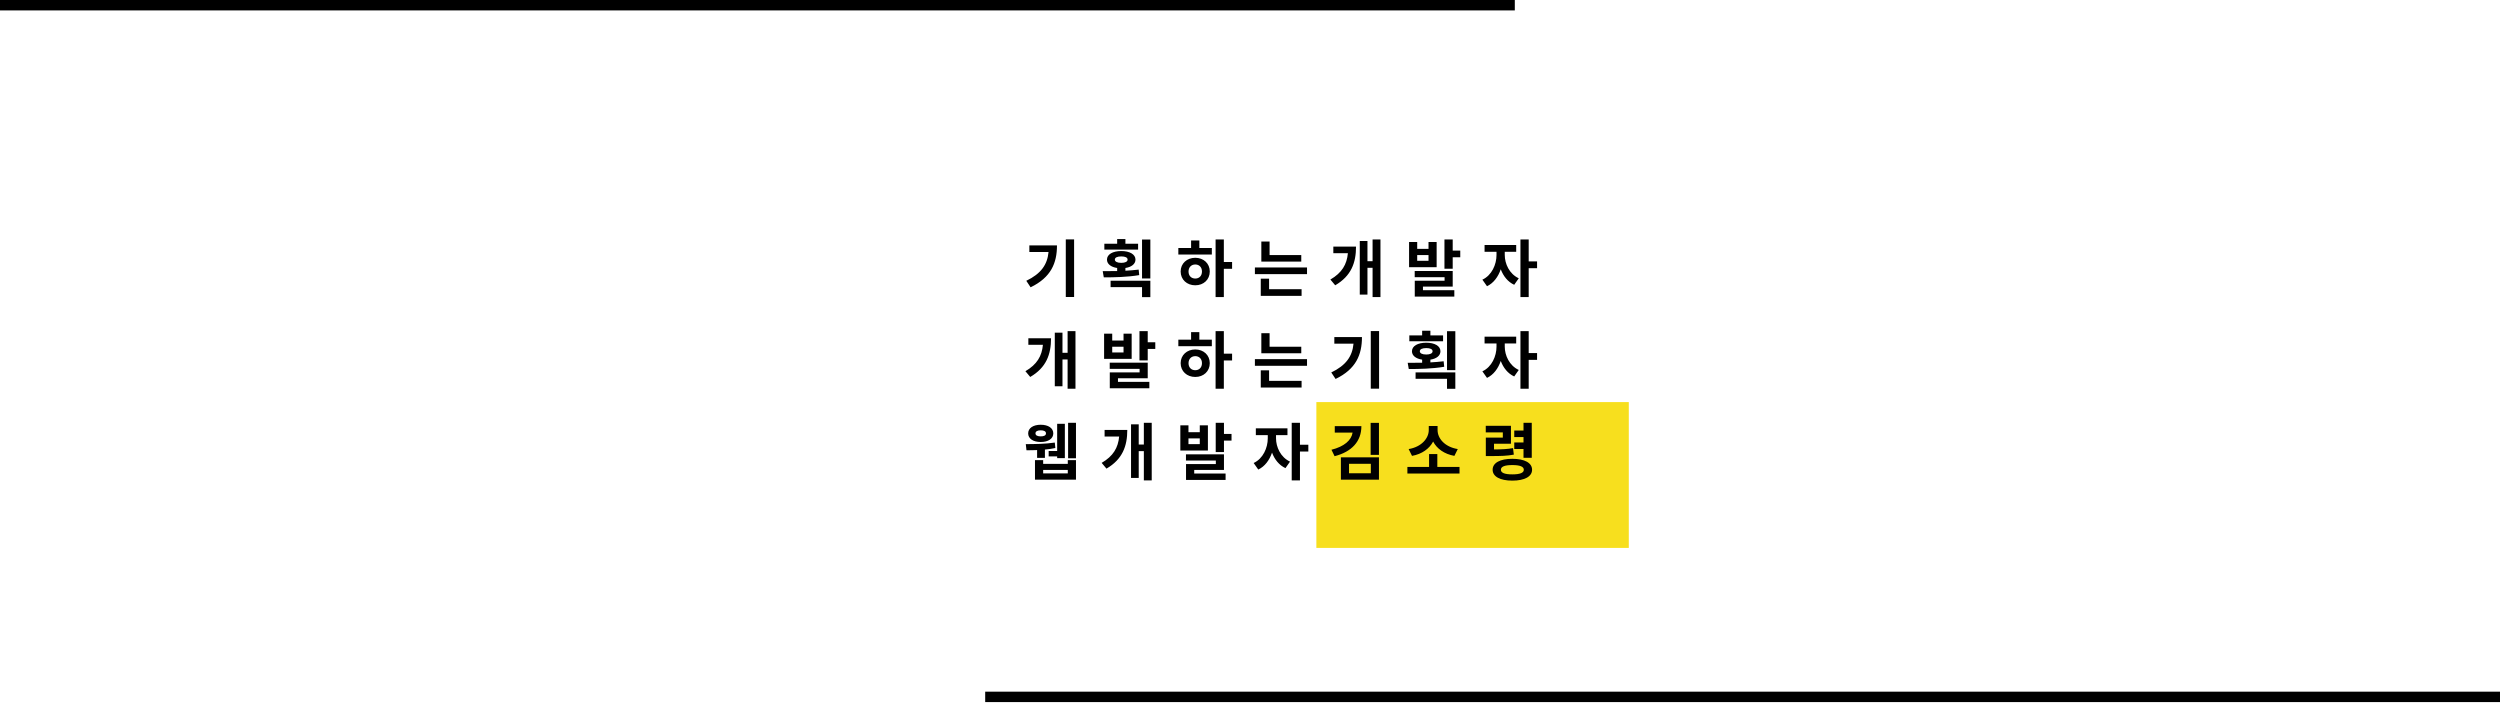
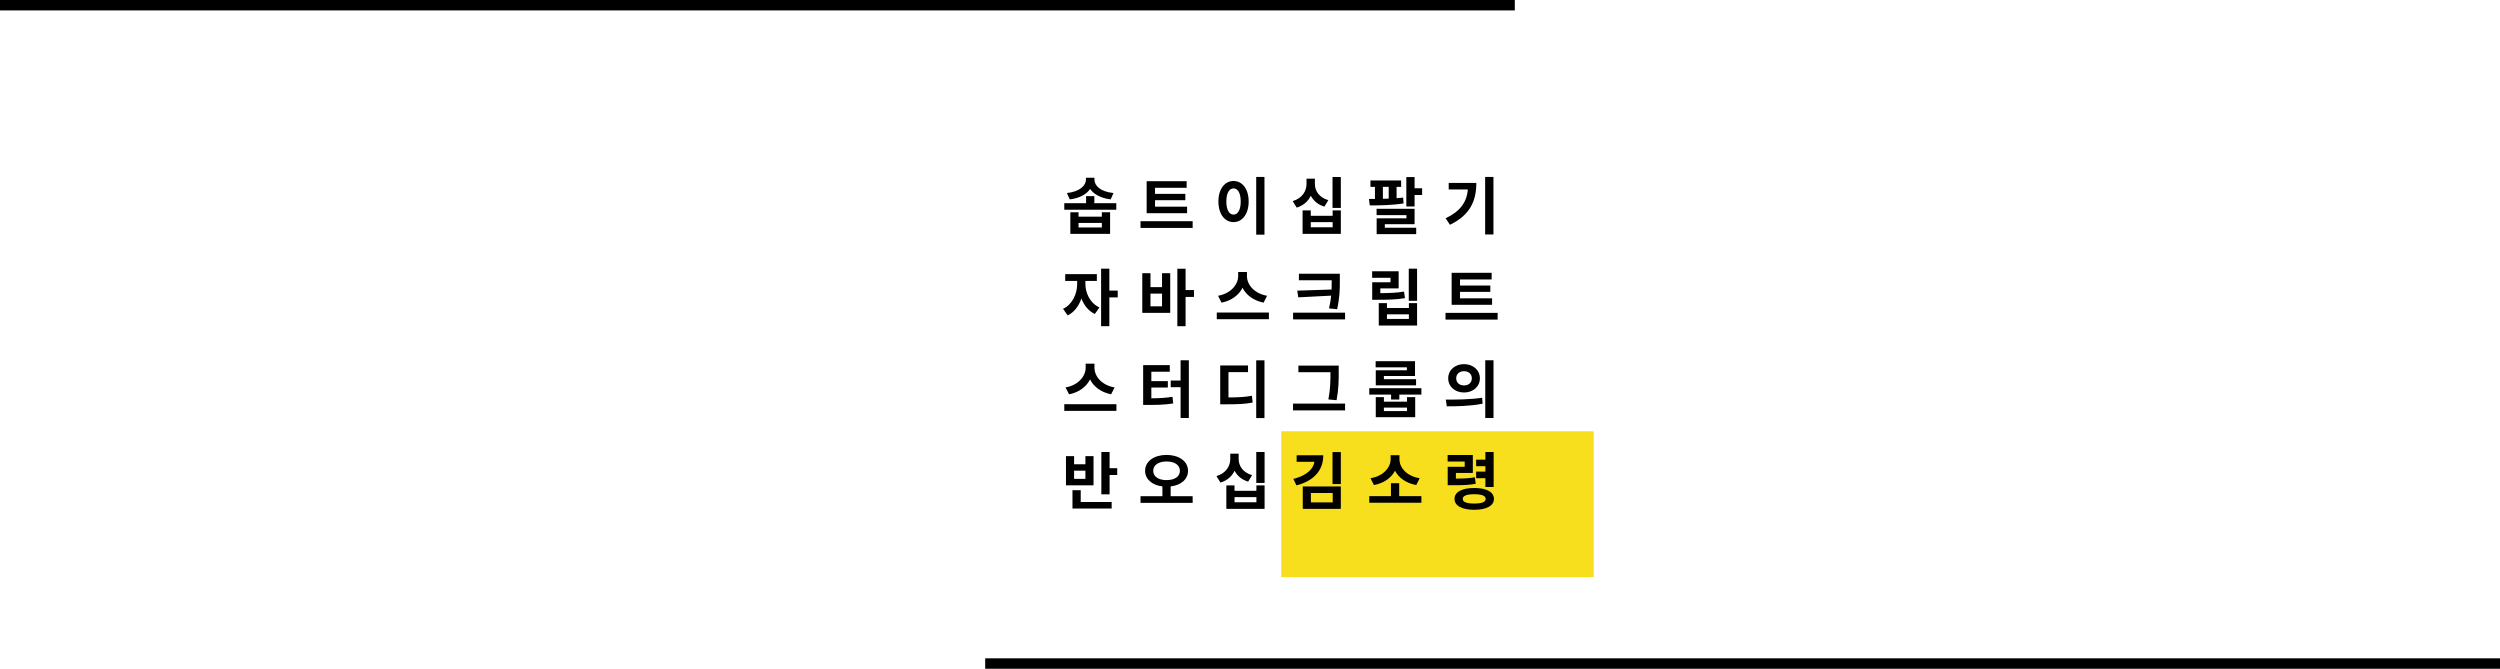
- <svg xmlns="http://www.w3.org/2000/svg" width="1200" height="337" viewBox="0 0 1200 337" fill="none">
-   <rect x="631.856" y="193" width="149.966" height="70" fill="#F7DF1E" />
+ <svg xmlns="http://www.w3.org/2000/svg" width="1200" height="321" viewBox="0 0 1200 321" fill="none">
+   <rect x="615" y="207" width="149.966" height="70" fill="#F7DF1E" />
  <line y1="2.5" x2="727.107" y2="2.5" stroke="black" stroke-width="5" />
-   <line x1="472.893" y1="334.5" x2="1200" y2="334.5" stroke="black" stroke-width="5" />
-   <path d="M494.088 117.8V120.95H503.298C502.728 127.07 499.668 131.39 492.618 134.78L494.688 137.9C504.498 133.16 507.348 126.26 507.348 117.8H494.088ZM511.578 114.92V142.55H515.568V114.92H511.578ZM546.286 116.99H540.196V114.74H536.236V116.99H530.086V119.81H546.286V116.99ZM535.126 124.61C535.126 123.59 536.326 123.08 538.216 123.08C540.076 123.08 541.246 123.59 541.246 124.61C541.246 125.6 540.076 126.17 538.216 126.17C536.326 126.17 535.126 125.6 535.126 124.61ZM546.556 129.41C544.516 129.65 542.356 129.83 540.196 129.95V128.63C543.136 128.18 545.026 126.71 545.026 124.61C545.026 122.09 542.266 120.5 538.216 120.5C534.106 120.5 531.346 122.09 531.346 124.61C531.346 126.71 533.236 128.18 536.236 128.63V130.1C533.746 130.16 531.406 130.16 529.306 130.16L529.816 133.13C534.646 133.13 540.976 133.04 546.826 132.05L546.556 129.41ZM533.086 137.81H548.176V142.61H552.166V134.75H533.086V137.81ZM548.176 114.98V133.67H552.166V114.98H548.176ZM573.734 133.7C571.874 133.7 570.494 132.44 570.494 130.34C570.494 128.24 571.874 126.95 573.734 126.95C575.594 126.95 576.944 128.24 576.944 130.31C576.944 132.44 575.594 133.7 573.734 133.7ZM573.734 123.74C569.714 123.74 566.714 126.47 566.714 130.31C566.714 134.21 569.714 136.94 573.734 136.94C577.724 136.94 580.694 134.21 580.694 130.31C580.694 126.47 577.724 123.74 573.734 123.74ZM575.684 115.43H571.724V119.03H565.604V122.18H581.684V119.03H575.684V115.43ZM591.404 125.75H587.444V114.95H583.484V142.58H587.444V129.02H591.404V125.75ZM624.611 122.42H609.401V115.94H605.441V125.57H624.611V122.42ZM609.161 133.76H605.171V142.01H624.761V138.83H609.161V133.76ZM602.351 128.39V131.57H627.371V128.39H602.351ZM639.999 118.37V121.52H646.989C646.479 126.95 644.139 130.94 638.589 134.18L640.899 136.94C648.609 132.44 650.889 126.11 650.889 118.37H639.999ZM658.839 114.95V125.36H656.379V115.67H652.689V141.41H656.379V128.54H658.839V142.58H662.619V114.95H658.839ZM685.687 125.18H680.257V122.42H685.687V125.18ZM689.587 116.15H685.687V119.45H680.257V116.15H676.357V128.27H689.587V116.15ZM683.017 137.57H697.297V130.07H679.057V133.07H693.397V134.75H679.087V142.37H698.077V139.31H683.017V137.57ZM697.297 120.29V114.95H693.337V128.99H697.297V123.5H700.927V120.29H697.297ZM722.284 120.86H727.774V117.59H712.594V120.86H718.324V122.39C718.324 126.95 716.074 132.14 711.544 134.24L713.764 137.39C716.914 135.89 719.134 132.86 720.364 129.26C721.594 132.53 723.754 135.29 726.814 136.7L729.004 133.58C724.474 131.48 722.284 126.59 722.284 122.39V120.86ZM737.794 125.48H733.774V114.95H729.814V142.58H733.774V128.75H737.794V125.48ZM493.608 162.37V165.52H500.598C500.088 170.95 497.748 174.94 492.198 178.18L494.508 180.94C502.218 176.44 504.498 170.11 504.498 162.37H493.608ZM512.448 158.95V169.36H509.988V159.67H506.298V185.41H509.988V172.54H512.448V186.58H516.228V158.95H512.448ZM539.296 169.18H533.866V166.42H539.296V169.18ZM543.196 160.15H539.296V163.45H533.866V160.15H529.966V172.27H543.196V160.15ZM536.626 181.57H550.906V174.07H532.666V177.07H547.006V178.75H532.696V186.37H551.686V183.31H536.626V181.57ZM550.906 164.29V158.95H546.946V172.99H550.906V167.5H554.536V164.29H550.906ZM573.734 177.7C571.874 177.7 570.494 176.44 570.494 174.34C570.494 172.24 571.874 170.95 573.734 170.95C575.594 170.95 576.944 172.24 576.944 174.31C576.944 176.44 575.594 177.7 573.734 177.7ZM573.734 167.74C569.714 167.74 566.714 170.47 566.714 174.31C566.714 178.21 569.714 180.94 573.734 180.94C577.724 180.94 580.694 178.21 580.694 174.31C580.694 170.47 577.724 167.74 573.734 167.74ZM575.684 159.43H571.724V163.03H565.604V166.18H581.684V163.03H575.684V159.43ZM591.404 169.75H587.444V158.95H583.484V186.58H587.444V173.02H591.404V169.75ZM624.611 166.42H609.401V159.94H605.441V169.57H624.611V166.42ZM609.161 177.76H605.171V186.01H624.761V182.83H609.161V177.76ZM602.351 172.39V175.57H627.371V172.39H602.351ZM640.479 161.8V164.95H649.689C649.119 171.07 646.059 175.39 639.009 178.78L641.079 181.9C650.889 177.16 653.739 170.26 653.739 161.8H640.479ZM657.969 158.92V186.55H661.959V158.92H657.969ZM692.677 160.99H686.587V158.74H682.627V160.99H676.477V163.81H692.677V160.99ZM681.517 168.61C681.517 167.59 682.717 167.08 684.607 167.08C686.467 167.08 687.637 167.59 687.637 168.61C687.637 169.6 686.467 170.17 684.607 170.17C682.717 170.17 681.517 169.6 681.517 168.61ZM692.947 173.41C690.907 173.65 688.747 173.83 686.587 173.95V172.63C689.527 172.18 691.417 170.71 691.417 168.61C691.417 166.09 688.657 164.5 684.607 164.5C680.497 164.5 677.737 166.09 677.737 168.61C677.737 170.71 679.627 172.18 682.627 172.63V174.1C680.137 174.16 677.797 174.16 675.697 174.16L676.207 177.13C681.037 177.13 687.367 177.04 693.217 176.05L692.947 173.41ZM679.477 181.81H694.567V186.61H698.557V178.75H679.477V181.81ZM694.567 158.98V177.67H698.557V158.98H694.567ZM722.284 164.86H727.774V161.59H712.594V164.86H718.324V166.39C718.324 170.95 716.074 176.14 711.544 178.24L713.764 181.39C716.914 179.89 719.134 176.86 720.364 173.26C721.594 176.53 723.754 179.29 726.814 180.7L729.004 177.58C724.474 175.48 722.284 170.59 722.284 166.39V164.86ZM737.794 169.48H733.774V158.95H729.814V186.58H733.774V172.75H737.794V169.48ZM503.358 216.48V219.06H507.438V219.9H511.128V203.43H507.438V216.48H503.358ZM499.548 206.55C501.108 206.55 502.068 207.03 502.068 208.02C502.068 209.01 501.108 209.46 499.548 209.46C498.018 209.46 497.028 209.01 497.028 208.02C497.028 207.03 498.018 206.55 499.548 206.55ZM499.548 212.16C503.148 212.16 505.578 210.57 505.578 208.02C505.578 205.47 503.148 203.88 499.548 203.88C495.948 203.88 493.518 205.47 493.518 208.02C493.518 210.57 495.948 212.16 499.548 212.16ZM497.808 219.78H501.558V215.79C503.268 215.64 505.008 215.4 506.568 215.04L506.298 212.43C501.918 213.12 495.978 213.18 492.378 213.18L492.708 216.12C494.148 216.12 495.918 216.12 497.808 216.03V219.78ZM512.538 227.22H500.718V225.57H512.538V227.22ZM512.538 222.66H500.718V220.86H496.788V230.25H516.468V220.86H512.538V222.66ZM512.688 202.95V219.96H516.468V202.95H512.688ZM530.206 206.37V209.52H537.196C536.686 214.95 534.346 218.94 528.796 222.18L531.106 224.94C538.816 220.44 541.096 214.11 541.096 206.37H530.206ZM549.046 202.95V213.36H546.586V203.67H542.896V229.41H546.586V216.54H549.046V230.58H552.826V202.95H549.046ZM575.894 213.18H570.464V210.42H575.894V213.18ZM579.794 204.15H575.894V207.45H570.464V204.15H566.564V216.27H579.794V204.15ZM573.224 225.57H587.504V218.07H569.264V221.07H583.604V222.75H569.294V230.37H588.284V227.31H573.224V225.57ZM587.504 208.29V202.95H583.544V216.99H587.504V211.5H591.134V208.29H587.504ZM612.491 208.86H617.981V205.59H602.801V208.86H608.531V210.39C608.531 214.95 606.281 220.14 601.751 222.24L603.971 225.39C607.121 223.89 609.341 220.86 610.571 217.26C611.801 220.53 613.961 223.29 617.021 224.7L619.211 221.58C614.681 219.48 612.491 214.59 612.491 210.39V208.86ZM628.001 213.48H623.981V202.95H620.021V230.58H623.981V216.75H628.001V213.48ZM640.689 204.54V207.66H649.239C648.669 211.32 645.219 214.35 639.099 215.88L640.599 218.97C648.819 216.87 653.469 211.89 653.469 204.54H640.689ZM647.529 222.63H657.999V227.16H647.529V222.63ZM643.629 230.25H661.899V219.51H643.629V230.25ZM657.909 202.98V218.34H661.899V202.98H657.909ZM699.727 215.55C693.427 214.53 690.037 210.39 690.037 206.46V204.48H685.807V206.46C685.807 210.3 682.387 214.53 676.147 215.55L677.767 218.82C682.597 217.95 686.107 215.34 687.907 211.95C689.707 215.37 693.247 217.95 698.107 218.82L699.727 215.55ZM689.917 224.13V217.95H685.957V224.13H675.547V227.31H700.567V224.13H689.917ZM731.284 219.75H735.244V202.95H731.284V206.64H726.844V209.79H731.284V212.37H726.844V215.52H731.284V219.75ZM726.244 215.1C723.514 215.58 721.084 215.7 717.124 215.73V213H725.254V204.39H713.164V207.54H721.354V210.06H713.194V218.91H715.324C720.574 218.91 723.424 218.82 726.634 218.22L726.244 215.1ZM725.914 227.7C722.284 227.7 720.424 226.98 720.424 225.48C720.424 223.95 722.284 223.23 725.914 223.23C729.544 223.23 731.434 223.95 731.434 225.48C731.434 226.98 729.544 227.7 725.914 227.7ZM725.914 220.23C720.034 220.23 716.464 222.15 716.464 225.48C716.464 228.75 720.034 230.7 725.914 230.7C731.794 230.7 735.394 228.75 735.394 225.48C735.394 222.15 731.794 220.23 725.914 220.23Z" fill="black" />
+   <line x1="472.893" y1="318.5" x2="1200" y2="318.5" stroke="black" stroke-width="5" />
+   <path d="M534.467 92.66C528.197 92 525.317 89.15 525.317 86.12V85.31H521.267V86.12C521.267 89.06 518.327 91.97 512.117 92.66L513.497 95.72C518.177 95.12 521.537 93.26 523.277 90.68C525.017 93.29 528.407 95.09 533.117 95.72L534.467 92.66ZM528.887 109.19H517.697V107H528.887V109.19ZM528.887 104H517.697V101.9H513.767V112.25H532.847V101.9H528.887V104ZM525.287 97.55V94.13H521.327V97.55H510.857V100.67H535.817V97.55H525.287ZM569.805 99.2H554.415V96.11H568.965V93.05H554.415V90.14H569.595V86.96H550.395V102.32H569.805V99.2ZM547.455 106.19V109.4H572.475V106.19H547.455ZM602.983 84.92V112.64H606.943V84.92H602.983ZM592.093 86.87C587.923 86.87 584.833 90.65 584.833 96.71C584.833 102.8 587.923 106.61 592.093 106.61C596.263 106.61 599.353 102.8 599.353 96.71C599.353 90.65 596.263 86.87 592.093 86.87ZM592.093 90.44C594.133 90.44 595.543 92.63 595.543 96.71C595.543 100.82 594.133 103.01 592.093 103.01C590.053 103.01 588.643 100.82 588.643 96.71C588.643 92.63 590.053 90.44 592.093 90.44ZM637.6 96.08C633.13 94.79 631.15 91.58 631.15 88.31V85.76H627.13V88.31C627.13 91.67 625.12 95.15 620.5 96.53L622.42 99.65C625.69 98.66 627.94 96.56 629.2 93.95C630.43 96.35 632.56 98.24 635.71 99.17L637.6 96.08ZM639.67 109.1H629.17V106.61H639.67V109.1ZM639.67 103.58H629.17V101H625.24V112.25H643.6V101H639.67V103.58ZM639.61 84.95V99.8H643.6V84.95H639.61ZM663.788 89.69H666.578V95.33C665.648 95.36 664.718 95.39 663.788 95.42V89.69ZM673.508 94.85C672.488 94.97 671.438 95.06 670.358 95.12V89.69H672.548V86.63H657.818V89.69H659.978V95.48C658.988 95.48 657.998 95.48 657.098 95.48L657.488 98.6C662.228 98.6 668.288 98.51 673.718 97.64L673.508 94.85ZM664.718 107.63H678.998V100.22H660.758V103.25H675.098V104.81H660.788V112.37H679.778V109.31H664.718V107.63ZM678.998 90.38V84.98H675.038V99.11H678.998V93.59H682.628V90.38H678.998ZM695.376 87.8V90.95H704.586C704.016 97.07 700.956 101.39 693.906 104.78L695.976 107.9C705.786 103.16 708.636 96.26 708.636 87.8H695.376ZM712.866 84.92V112.55H716.856V84.92H712.866ZM520.997 134.86H526.487V131.59H511.307V134.86H517.037V136.39C517.037 140.95 514.787 146.14 510.257 148.24L512.477 151.39C515.627 149.89 517.847 146.86 519.077 143.26C520.307 146.53 522.467 149.29 525.527 150.7L527.717 147.58C523.187 145.48 520.997 140.59 520.997 136.39V134.86ZM536.507 139.48H532.487V128.95H528.527V156.58H532.487V142.75H536.507V139.48ZM557.775 147.04H552.225V140.92H557.775V147.04ZM557.775 137.83H552.225V131.14H548.295V150.19H561.705V131.14H557.775V137.83ZM573.105 139.24H569.085V128.98H565.125V156.58H569.085V142.54H573.105V139.24ZM608.203 141.97C601.963 140.89 598.543 136.6 598.543 132.55V130.57H594.313V132.55C594.313 136.51 590.863 140.89 584.653 141.97L586.333 145.27C591.133 144.34 594.643 141.64 596.413 138.13C598.183 141.64 601.723 144.31 606.523 145.27L608.203 141.97ZM584.053 150.01V153.22H609.073V150.01H584.053ZM622.69 139.51L623.17 142.72L638.95 141.91C638.77 143.77 638.47 145.78 637.93 148.03L641.83 148.42C643.12 142.42 643.12 138.61 643.12 134.59V131.38H623.47V134.53H639.22V134.59C639.22 136 639.22 137.44 639.16 138.97L622.69 139.51ZM620.68 150.07V153.31H645.64V150.07H620.68ZM673.928 139.96C670.328 140.56 667.118 140.68 662.558 140.71V138.43H671.348V130.21H658.628V133.36H667.448V135.49H658.658V143.89H661.088C666.578 143.89 670.268 143.8 674.378 143.11L673.928 139.96ZM676.268 153.1H665.738V150.88H676.268V153.1ZM676.268 147.85H665.738V145.51H661.808V156.25H680.198V145.51H676.268V147.85ZM676.208 128.95V144.37H680.198V128.95H676.208ZM716.196 143.2H700.806V140.11H715.356V137.05H700.806V134.14H715.986V130.96H696.786V146.32H716.196V143.2ZM693.846 150.19V153.4H718.866V150.19H693.846ZM535.007 185.97C528.767 184.89 525.347 180.6 525.347 176.55V174.57H521.117V176.55C521.117 180.51 517.667 184.89 511.457 185.97L513.137 189.27C517.937 188.34 521.447 185.64 523.217 182.13C524.987 185.64 528.527 188.31 533.327 189.27L535.007 185.97ZM510.857 194.01V197.22H535.877V194.01H510.857ZM552.645 186.03H560.565V182.94H552.645V178.44H561.495V175.26H548.715V194.37H550.965C555.615 194.37 559.155 194.28 563.145 193.65L562.785 190.47C559.395 191.01 556.365 191.16 552.645 191.19V186.03ZM566.685 172.92V182.67H561.945V185.85H566.685V200.64H570.645V172.92H566.685ZM589.663 178.62H599.053V175.41H585.703V194.07H588.133C594.013 194.07 597.523 193.95 601.273 193.23L600.913 189.96C597.583 190.59 594.493 190.74 589.663 190.77V178.62ZM602.983 172.95V200.67H606.943V172.95H602.983ZM638.62 178.77C638.62 182.52 638.62 186.45 637.63 191.73L641.56 192.09C642.58 186.42 642.58 182.64 642.58 178.77V175.5H623.23V178.65H638.62V178.77ZM620.65 193.74V196.98H645.64V193.74H620.65ZM675.308 177.72H660.368V184.95H679.718V182.01H664.268V180.48H679.208V173.37H660.308V176.31H675.308V177.72ZM675.368 197.31H664.268V195.66H675.368V197.31ZM675.368 192.81H664.268V190.62H660.368V200.25H679.298V190.62H675.368V192.81ZM657.248 186.33V189.42H667.718V191.76H671.678V189.42H682.268V186.33H657.248ZM702.726 174.78C698.406 174.78 695.136 177.63 695.136 181.59C695.136 185.58 698.406 188.4 702.726 188.4C707.046 188.4 710.346 185.58 710.346 181.59C710.346 177.63 707.046 174.78 702.726 174.78ZM702.726 178.17C704.856 178.17 706.476 179.43 706.476 181.59C706.476 183.75 704.856 185.01 702.726 185.01C700.596 185.01 698.976 183.75 698.976 181.59C698.976 179.43 700.596 178.17 702.726 178.17ZM712.926 172.92V200.64H716.886V172.92H712.926ZM694.476 195.03C699.246 195.03 705.726 194.97 711.666 193.77L711.426 190.92C705.606 191.79 698.826 191.82 693.966 191.82L694.476 195.03ZM520.997 229.85H515.567V225.92H520.997V229.85ZM524.897 218.93H520.997V222.86H515.567V218.93H511.667V232.97H524.897V218.93ZM518.747 235.28H514.787V244.1H533.597V240.95H518.747V235.28ZM532.607 224.75V216.95H528.647V237.29H532.607V227.99H536.267V224.75H532.607ZM553.545 225.98C553.545 223.16 556.155 221.51 559.935 221.51C563.745 221.51 566.355 223.16 566.355 225.98C566.355 228.8 563.745 230.45 559.935 230.45C556.155 230.45 553.545 228.8 553.545 225.98ZM561.915 238.16V233.48C566.805 232.91 570.255 230.09 570.255 225.98C570.255 221.36 565.845 218.36 559.935 218.36C554.055 218.36 549.645 221.36 549.645 225.98C549.645 230.09 553.095 232.88 557.955 233.48V238.16H547.455V241.37H572.475V238.16H561.915ZM601.003 228.08C596.533 226.79 594.553 223.58 594.553 220.31V217.76H590.533V220.31C590.533 223.67 588.523 227.15 583.903 228.53L585.823 231.65C589.093 230.66 591.343 228.56 592.603 225.95C593.833 228.35 595.963 230.24 599.113 231.17L601.003 228.08ZM603.073 241.1H592.573V238.61H603.073V241.1ZM603.073 235.58H592.573V233H588.643V244.25H607.003V233H603.073V235.58ZM603.013 216.95V231.8H607.003V216.95H603.013ZM622.39 218.54V221.66H630.94C630.37 225.32 626.92 228.35 620.8 229.88L622.3 232.97C630.52 230.87 635.17 225.89 635.17 218.54H622.39ZM629.23 236.63H639.7V241.16H629.23V236.63ZM625.33 244.25H643.6V233.51H625.33V244.25ZM639.61 216.98V232.34H643.6V216.98H639.61ZM681.428 229.55C675.128 228.53 671.738 224.39 671.738 220.46V218.48H667.508V220.46C667.508 224.3 664.088 228.53 657.848 229.55L659.468 232.82C664.298 231.95 667.808 229.34 669.608 225.95C671.408 229.37 674.948 231.95 679.808 232.82L681.428 229.55ZM671.618 238.13V231.95H667.658V238.13H657.248V241.31H682.268V238.13H671.618ZM712.986 233.75H716.946V216.95H712.986V220.64H708.546V223.79H712.986V226.37H708.546V229.52H712.986V233.75ZM707.946 229.1C705.216 229.58 702.786 229.7 698.826 229.73V227H706.956V218.39H694.866V221.54H703.056V224.06H694.896V232.91H697.026C702.276 232.91 705.126 232.82 708.336 232.22L707.946 229.1ZM707.616 241.7C703.986 241.7 702.126 240.98 702.126 239.48C702.126 237.95 703.986 237.23 707.616 237.23C711.246 237.23 713.136 237.95 713.136 239.48C713.136 240.98 711.246 241.7 707.616 241.7ZM707.616 234.23C701.736 234.23 698.166 236.15 698.166 239.48C698.166 242.75 701.736 244.7 707.616 244.7C713.496 244.7 717.096 242.75 717.096 239.48C717.096 236.15 713.496 234.23 707.616 234.23Z" fill="black" />
</svg>
